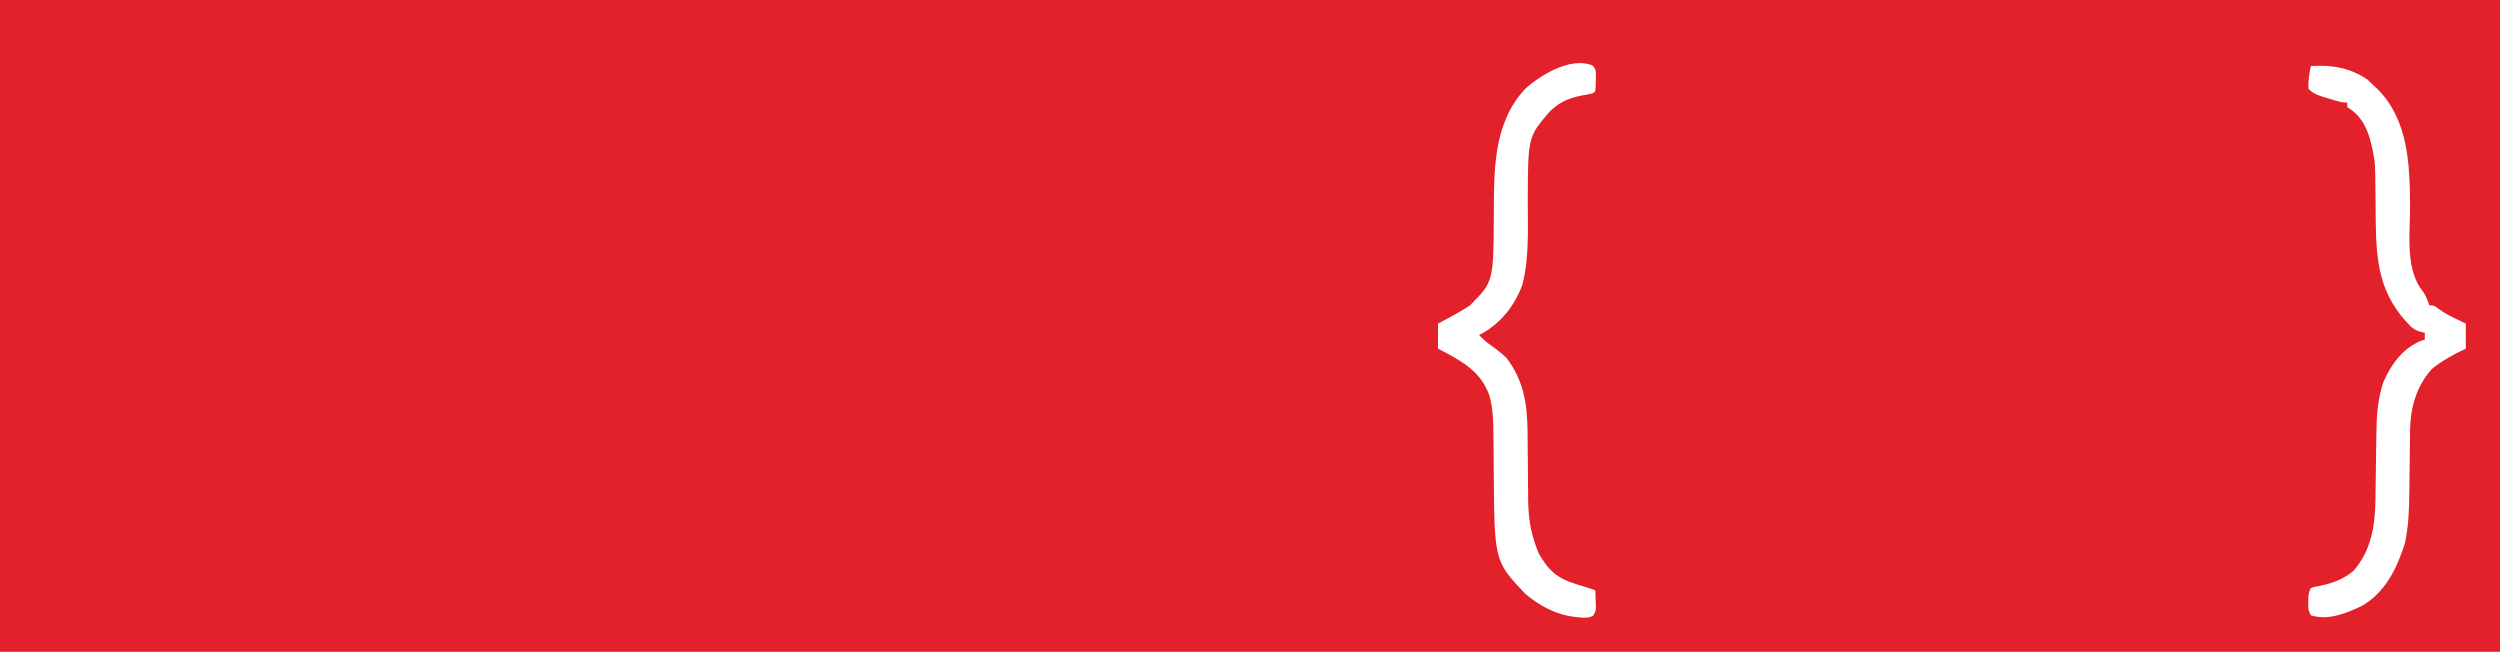
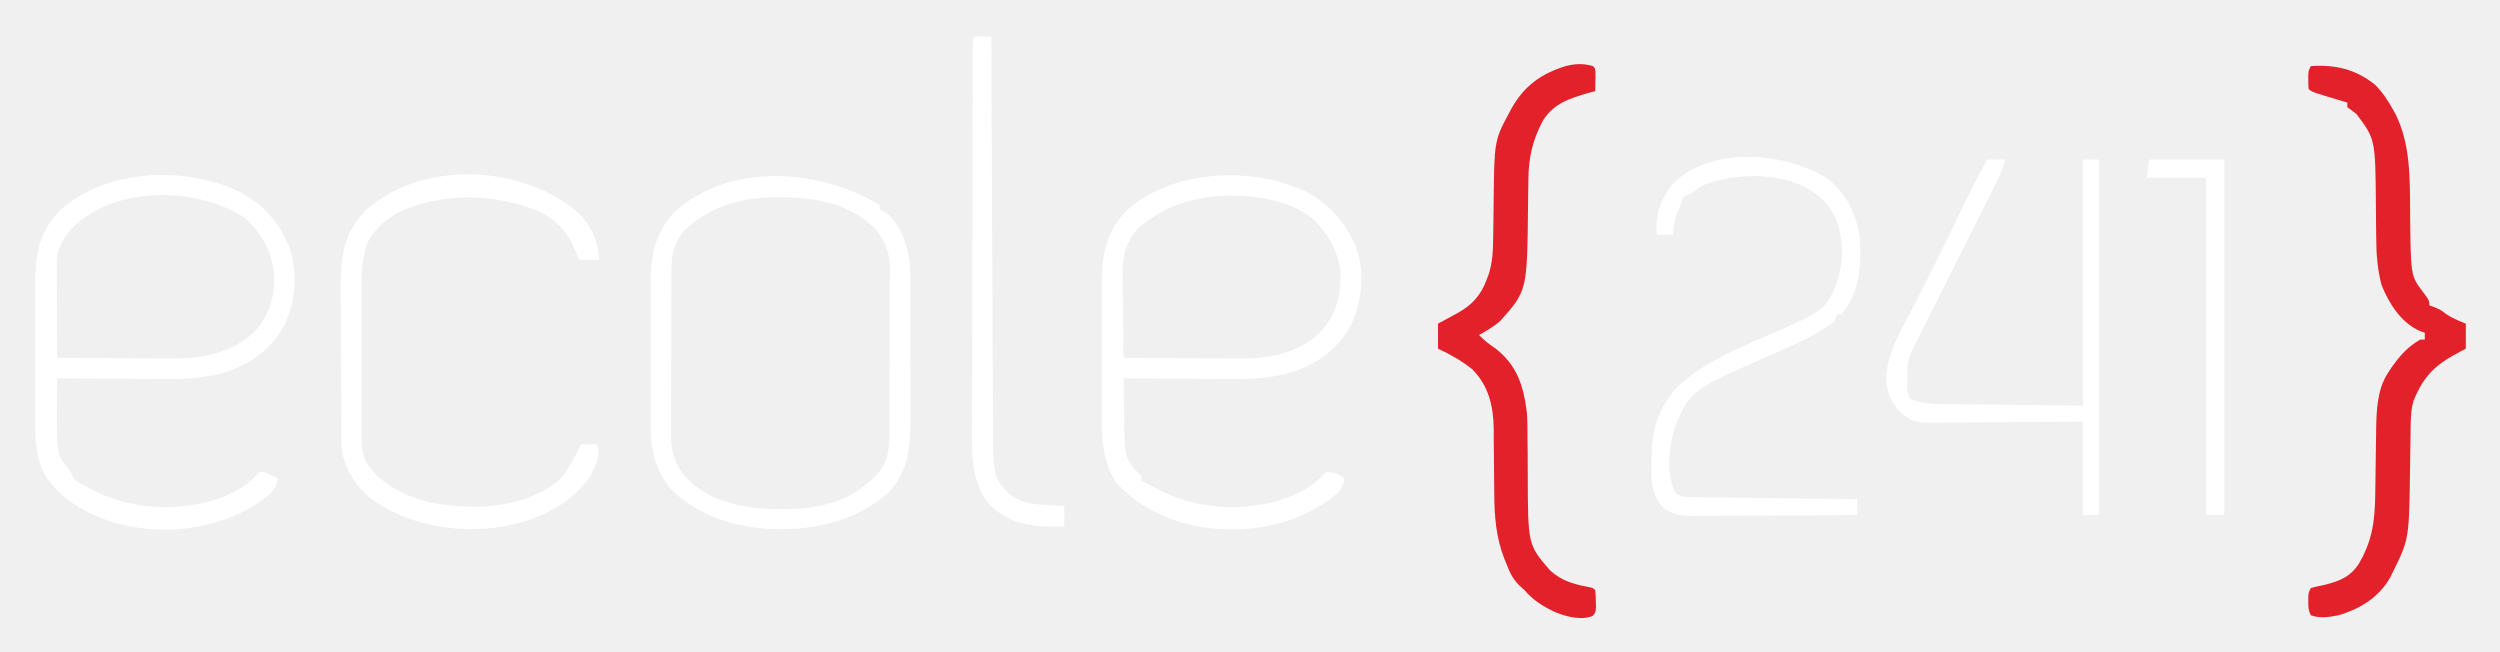
<svg xmlns="http://www.w3.org/2000/svg" viewBox="0 0 1097 286">
  <g fill="#FFFFFF">
-     <path d="M0 0 C362.01 0 724.02 0 1097 0 C1097 94.38 1097 188.76 1097 286 C734.99 286 372.98 286 0 286 C0 191.62 0 97.24 0 0 Z M427 17 C426.89 19.39 426.85 21.74 426.85 24.13 C426.85 24.89 426.85 25.64 426.84 26.42 C426.83 28.97 426.83 31.52 426.82 34.07 C426.82 35.89 426.81 37.72 426.8 39.54 C426.79 44.5 426.78 49.47 426.77 54.43 C426.76 57.54 426.76 60.64 426.75 63.75 C426.73 73.46 426.72 83.18 426.71 92.9 C426.7 104.1 426.67 115.31 426.63 126.52 C426.6 135.18 426.59 143.84 426.58 152.51 C426.58 157.68 426.57 162.85 426.55 168.02 C426.52 172.9 426.52 177.78 426.53 182.65 C426.53 184.43 426.52 186.21 426.51 187.99 C426.42 200.57 426.53 213.77 435.94 223.35 C443.55 229.46 451.27 231.16 460.88 231.06 C462.03 231.05 463.18 231.04 464.37 231.04 C464.8 231.03 464.8 231.03 467 231 C467 228.03 467 225.06 467 222 C466.51 221.99 466.51 221.99 464.04 221.92 C455.15 221.58 447.25 221.15 440.56 214.62 C436.25 207.38 435.85 199.42 435.84 191.21 C435.84 190.46 435.83 189.7 435.83 188.93 C435.81 186.42 435.8 183.91 435.79 181.41 C435.79 179.6 435.78 177.8 435.76 175.99 C435.74 171.11 435.72 166.22 435.7 161.34 C435.67 156.23 435.65 151.12 435.62 146.01 C435.57 136.33 435.53 126.66 435.48 116.99 C435.43 105.98 435.38 94.96 435.32 83.95 C435.21 61.3 435.1 38.65 435 16 C433.87 15.98 432.73 15.96 431.56 15.94 C430.92 15.93 430.29 15.91 429.63 15.9 C428 16 428 16 427 17 Z M733.89 81.18 C728.1 88.27 726.64 93.99 727 103 C729.31 103 731.62 103 734 103 C734.05 102.67 734.05 102.67 734.33 100.99 C735.22 96.03 736.1 92.21 739 88 C739 87.34 739 86.68 739 86 C739.58 85.71 740.17 85.42 740.77 85.12 C742.13 84.44 743.49 83.73 744.82 83 C757.46 76.22 773.75 75.94 787.39 80.04 C795.91 83.18 800.74 86.84 805 95 C809.44 105.35 808.88 115.67 805.19 126.15 C803.58 130 802.34 131.49 799 134 C798.72 134.22 798.72 134.22 797.29 135.36 C792.49 139.12 787.67 141.87 782.12 144.38 C781.31 144.76 780.49 145.14 779.65 145.53 C775.5 147.44 771.34 149.3 767.15 151.11 C750.18 158.45 734.68 166.59 726.97 184.38 C724.88 190.55 724.7 196.73 724.62 203.19 C724.61 204.03 724.6 204.87 724.58 205.74 C724.62 211.25 725.35 216.1 728 221 C732.89 225.77 737.03 226.15 743.59 226.11 C743.98 226.11 743.98 226.11 745.93 226.11 C748.48 226.11 751.03 226.11 753.57 226.1 C755.34 226.1 757.11 226.09 758.87 226.09 C763.53 226.09 768.18 226.08 772.83 226.07 C777.57 226.06 782.32 226.05 787.06 226.05 C796.38 226.04 805.69 226.02 815 226 C815 223.69 815 221.38 815 219 C814.06 218.99 813.11 218.98 812.14 218.98 C803.25 218.9 794.37 218.81 785.48 218.71 C780.91 218.66 776.34 218.62 771.77 218.58 C767.36 218.54 762.95 218.49 758.55 218.44 C756.86 218.42 755.18 218.41 753.5 218.4 C751.14 218.38 748.79 218.35 746.43 218.32 C745.73 218.32 745.04 218.31 744.32 218.31 C740.75 218.25 737.99 218.07 735 216 C731.12 208.25 732.63 196.29 734.71 188.23 C739.54 174.76 751.13 167.84 763.43 161.81 C767.62 159.86 771.85 158 776.08 156.16 C798.81 146.27 798.81 146.27 806 140 C806 139.34 806 138.68 806 138 C806.66 138 807.32 138 808 138 C815.26 129.64 816.76 118.45 816.35 107.78 C815.61 97.46 811.7 87.59 804.26 80.29 C786.48 65.72 750.6 63.89 733.89 81.18 Z M872 70 C866.1 80.94 860.51 91.99 855.19 103.22 C851.84 110.27 848.38 117.27 844.86 124.25 C844.41 125.14 843.96 126.03 843.49 126.96 C841.23 131.45 838.96 135.94 836.68 140.43 C835.83 142.1 834.99 143.77 834.15 145.45 C833.76 146.2 833.37 146.96 832.97 147.75 C828.66 156.32 826.11 164.79 829.12 174.25 C831.18 179.11 834.49 181.78 839.16 184.05 C842.55 185.19 845.64 185.27 849.18 185.23 C849.88 185.23 850.58 185.23 851.31 185.23 C853.62 185.23 855.93 185.21 858.24 185.2 C859.85 185.19 861.45 185.19 863.06 185.19 C867.28 185.18 871.5 185.16 875.72 185.14 C880.79 185.11 885.86 185.1 890.93 185.09 C898.62 185.07 906.31 185.03 914 185 C914 198.53 914 212.06 914 226 C916.31 226 918.62 226 921 226 C921 174.52 921 123.04 921 70 C918.69 70 916.38 70 914 70 C914 105.64 914 141.28 914 178 C908.38 177.94 908.38 177.94 879.94 177.62 C876.4 177.59 872.86 177.56 869.21 177.52 C864.87 177.47 864.87 177.47 862.83 177.44 C861.41 177.42 860 177.41 858.58 177.4 C856.43 177.38 854.28 177.35 852.13 177.32 C851.51 177.32 850.89 177.31 850.25 177.31 C845.81 177.23 842.13 176.55 838 175 C835.18 166.53 836.32 159.68 840.13 151.84 C840.35 151.38 840.35 151.38 841.5 149.1 C841.99 148.12 842.47 147.13 842.96 146.12 C844.33 143.35 845.71 140.58 847.09 137.82 C848.03 135.94 848.97 134.05 849.91 132.17 C855.55 120.84 861.24 109.53 866.93 98.23 C868.74 94.63 870.55 91.03 872.36 87.43 C873.04 86.08 873.72 84.72 874.41 83.36 C875.36 81.49 876.3 79.61 877.24 77.74 C877.52 77.18 877.8 76.63 878.09 76.05 C880 72.23 880 72.23 880 70 C877.36 70 874.72 70 872 70 Z M943 70 C942.67 72.64 942.34 75.28 942 78 C950.58 78 959.16 78 968 78 C968 126.84 968 175.68 968 226 C970.64 226 973.28 226 976 226 C976 174.52 976 123.04 976 70 C965.11 70 954.22 70 943 70 Z M157.72 94.78 C153.25 100.55 149.9 107.32 149.85 114.71 C149.85 115.43 149.84 116.15 149.83 116.9 C149.83 117.68 149.83 118.46 149.82 119.27 C149.82 120.1 149.81 120.93 149.8 121.79 C149.78 124.54 149.77 127.29 149.76 130.04 C149.76 130.98 149.75 131.92 149.75 132.89 C149.73 137.88 149.71 142.88 149.7 147.87 C149.69 153 149.66 158.14 149.62 163.27 C149.59 167.24 149.59 171.21 149.58 175.17 C149.58 177.06 149.57 178.96 149.55 180.85 C149.41 195.18 150.12 206.06 160.52 216.78 C173.22 228.14 192.21 232.75 209.01 232.22 C225.88 230.97 243.28 227.07 255.28 214.21 C259.4 208.92 262.65 202.78 263 196 C262 195 262 195 260.37 194.9 C259.73 194.91 259.09 194.93 258.44 194.94 C257.3 194.96 256.17 194.98 255 195 C254.61 195.74 254.23 196.47 253.83 197.23 C247.53 209.03 241.19 215.35 228.25 219.31 C210.8 224.41 191.97 223.32 175.44 215.62 C168.06 211.55 162.9 207.08 160 199 C158.94 194.74 158.85 190.7 158.84 186.34 C158.83 185.58 158.83 184.83 158.82 184.05 C158.81 181.56 158.8 179.07 158.8 176.58 C158.79 174.84 158.79 173.1 158.78 171.36 C158.77 167.71 158.76 164.07 158.76 160.42 C158.75 155.77 158.73 151.12 158.7 146.46 C158.68 142.87 158.68 139.27 158.68 135.68 C158.67 133.96 158.67 132.25 158.65 130.53 C158.49 107.38 158.49 107.38 166.67 98.88 C180.34 87.83 197.99 85.64 215 87 C227.14 88.47 239.22 92.14 248 101 C250.95 105.17 252.76 109.05 254 114 C256.97 114 259.94 114 263 114 C262.03 106.95 260.39 101.64 256 96 C255.77 95.7 255.77 95.7 254.61 94.2 C245.24 83.55 227.89 78.12 214.12 77.09 C213.42 77.06 212.72 77.03 212 77 C211.26 76.96 210.52 76.92 209.76 76.88 C191.28 76.36 170.75 80.87 157.72 94.78 Z M23.39 95.14 C19.15 100.79 15.9 106.57 15.85 113.75 C15.85 114.48 15.84 115.21 15.83 115.96 C15.83 116.75 15.83 117.54 15.82 118.36 C15.82 119.2 15.81 120.04 15.8 120.91 C15.78 123.69 15.77 126.47 15.76 129.25 C15.76 130.21 15.75 131.16 15.75 132.14 C15.73 137.19 15.71 142.24 15.7 147.3 C15.69 152.49 15.66 157.69 15.62 162.88 C15.59 166.9 15.59 170.91 15.58 174.92 C15.58 176.83 15.57 178.75 15.55 180.66 C15.42 194.79 15.96 206.04 26.26 216.64 C40.63 229.62 60.08 232.78 78.79 232.14 C94.9 231.14 108.65 224.9 120.81 214.45 C122 213 122 213 122 210 C119.75 208.25 119.75 208.25 117 207 C113.77 207.41 112.21 208.49 109.94 210.75 C97.89 221.42 80.79 223.08 65.37 222.22 C55.17 221.29 45.87 218.05 37 213 C36.27 212.66 35.55 212.31 34.8 211.96 C32.41 210.69 32.09 209.45 31 207 C30.34 206.2 29.68 205.39 29 204.56 C23.81 196.69 24.9 185.56 24.95 176.53 C24.96 175.52 24.96 174.5 24.96 173.45 C24.97 170.97 24.98 168.48 25 166 C25.37 166 25.37 166 27.25 166.03 C34.3 166.11 41.36 166.17 48.42 166.21 C52.05 166.23 55.68 166.26 59.3 166.3 C102.38 166.83 102.38 166.83 117.81 152.81 C126.35 143.51 129.56 132.56 129.31 120.18 C128.04 107.21 122.28 97.06 112.4 88.78 C88.37 70.93 44.16 72.22 23.39 95.14 Z M294.12 94.88 C289.41 100.68 285.9 107.11 285.85 114.71 C285.85 115.43 285.84 116.15 285.83 116.9 C285.83 117.68 285.83 118.46 285.82 119.27 C285.82 120.1 285.81 120.93 285.8 121.79 C285.78 124.54 285.77 127.29 285.76 130.04 C285.76 130.98 285.75 131.92 285.75 132.89 C285.73 137.88 285.71 142.88 285.7 147.87 C285.69 153 285.66 158.14 285.62 163.27 C285.59 167.24 285.59 171.21 285.58 175.17 C285.58 177.06 285.57 178.96 285.55 180.85 C285.41 195.18 286.12 206.05 296.51 216.78 C300.36 220.22 304.38 222.72 309 225 C309.75 225.38 310.49 225.76 311.26 226.14 C322.41 231.19 335.88 232.87 348 232 C348.56 231.96 349.13 231.93 349.71 231.89 C363.01 230.9 377.02 227.29 387 218 C387.46 217.6 387.93 217.2 388.41 216.79 C394.35 211.37 398.42 204.06 399.19 196.01 C399.27 193.83 399.28 191.64 399.27 189.45 C399.28 189.04 399.28 189.04 399.29 186.95 C399.3 184.24 399.3 181.53 399.3 178.82 C399.3 176.92 399.31 175.03 399.31 173.13 C399.32 169.16 399.32 165.19 399.32 161.22 C399.31 156.15 399.33 151.08 399.35 146.02 C399.36 142.1 399.37 138.18 399.36 134.27 C399.36 132.4 399.37 130.53 399.38 128.66 C399.39 126.04 399.38 123.43 399.37 120.81 C399.38 120.04 399.39 119.28 399.4 118.5 C399.32 111.06 397.27 104.24 393.06 98.06 C392.58 97.33 392.1 96.6 391.6 95.85 C389.88 93.86 388.41 93 386 92 C386 91.34 386 90.68 386 90 C379.94 86.33 373.96 83.42 367.25 81.19 C366.64 80.98 366.02 80.77 365.39 80.56 C343.15 73.43 310.57 76.99 294.12 94.88 Z M491.65 94.82 C487.25 100.63 483.9 107.32 483.85 114.71 C483.85 115.43 483.84 116.15 483.83 116.9 C483.83 117.68 483.83 118.46 483.82 119.27 C483.82 120.1 483.81 120.93 483.8 121.79 C483.78 124.54 483.77 127.29 483.76 130.04 C483.76 130.98 483.75 131.92 483.75 132.89 C483.73 137.88 483.71 142.88 483.7 147.87 C483.69 153 483.66 158.14 483.62 163.27 C483.59 167.24 483.59 171.21 483.58 175.17 C483.58 177.06 483.57 178.96 483.55 180.85 C483.41 195.18 484.12 206.05 494.51 216.78 C498.36 220.22 502.38 222.72 507 225 C507.76 225.38 508.51 225.76 509.29 226.14 C528.29 234.64 551.02 234.15 570.25 226.81 C577.27 223.69 585.07 218.98 590 213 C590 212.01 590 211.02 590 210 C587.75 208.25 587.75 208.25 585 207 C581.77 207.41 580.21 208.49 577.94 210.75 C565.68 221.58 547.96 223.11 532.31 222.22 C522.45 221.29 513.58 217.81 505 213 C504.27 212.66 503.54 212.31 502.79 211.96 C500.41 210.69 500.09 209.45 499 207 C498 205.47 496.96 203.96 495.9 202.46 C493.62 198.77 493.79 194.89 493.68 190.71 C493.66 190 493.64 189.29 493.62 188.57 C493.56 186.32 493.5 184.06 493.44 181.81 C493.39 180.28 493.35 178.76 493.31 177.23 C493.2 173.49 493.1 169.74 493 166 C493.37 166 493.37 166 495.25 166.03 C502.3 166.11 509.36 166.17 516.42 166.21 C520.05 166.23 523.68 166.26 527.3 166.3 C570.38 166.83 570.38 166.83 585.81 152.81 C594.65 143.19 597.55 132.09 597.31 119.34 C596.15 106.91 589.97 96.77 580.54 88.85 C556.5 71.32 512.67 72.02 491.65 94.82 Z " transform="translate(0,0)" />
-     <path d="M0 0 C7.02 7.06 11.01 15.46 11.34 25.42 C11 35.71 7.67 43.58 0.19 50.67 C-8.22 57.56 -18.6 60.12 -29.31 60.09 C-29.61 60.09 -29.61 60.09 -31.12 60.09 C-33.07 60.09 -35.01 60.09 -36.96 60.08 C-38.32 60.08 -39.68 60.07 -41.04 60.07 C-44.6 60.07 -48.16 60.06 -51.72 60.05 C-55.36 60.04 -59 60.03 -62.64 60.03 C-69.77 60.02 -76.9 60 -84.03 59.98 C-84.16 53.61 -84.25 47.25 -84.31 40.88 C-84.33 38.71 -84.36 36.55 -84.41 34.39 C-84.47 31.27 -84.5 28.14 -84.52 25.02 C-84.55 24.06 -84.57 23.11 -84.6 22.13 C-84.6 14.73 -82.73 8.18 -77.74 2.52 C-58.18 -14.53 -20.17 -17.14 0 0 Z " transform="translate(577.0312,97.01953)" />
-     <path d="M0 0 C7.82 8.04 11.64 15.35 12.11 26.66 C11.8 36.18 8.7 43.84 2.07 50.71 C-9.31 60.24 -22.43 61.03 -36.65 60.91 C-38 60.91 -39.36 60.91 -40.71 60.91 C-44.24 60.9 -47.76 60.88 -51.29 60.86 C-54.91 60.84 -58.52 60.83 -62.13 60.82 C-69.2 60.8 -76.26 60.76 -83.33 60.72 C-83.43 54.31 -83.5 47.91 -83.55 41.5 C-83.57 39.33 -83.6 37.15 -83.63 34.98 C-83.68 31.84 -83.7 28.7 -83.72 25.56 C-83.74 24.6 -83.76 23.63 -83.78 22.64 C-83.78 15.19 -82.13 9.42 -76.89 3.97 C-76.05 3.23 -75.2 2.48 -74.33 1.72 C-73.63 1.06 -72.93 0.4 -72.2 -0.28 C-65.69 -5.32 -57.37 -8.05 -49.33 -9.28 C-48.61 -9.4 -47.89 -9.53 -47.14 -9.65 C-32.04 -11.72 -12.04 -10.44 0 0 Z " transform="translate(108.3281,96.28125)" />
-     <path d="M0 0 C5.26 4.34 9.31 9.02 10.28 16.01 C10.39 18.23 10.41 20.44 10.39 22.67 C10.39 23.51 10.4 24.35 10.4 25.21 C10.42 27.96 10.41 30.72 10.4 33.47 C10.4 35.39 10.4 37.32 10.41 39.24 C10.41 43.26 10.41 47.29 10.39 51.31 C10.37 56.46 10.38 61.61 10.4 66.76 C10.41 70.73 10.41 74.7 10.4 78.67 C10.4 80.57 10.4 82.46 10.41 84.36 C10.42 87.02 10.4 89.67 10.39 92.33 C10.39 93.11 10.4 93.88 10.41 94.69 C10.31 102.63 7.46 108.28 2.05 114.08 C-10.4 125.71 -27.25 126.87 -43.48 126.39 C-56.67 125.67 -69.91 121.63 -79.43 112.14 C-83.92 106.02 -85.6 100.68 -85.52 93.14 C-85.52 92.72 -85.52 92.72 -85.54 90.58 C-85.56 87.8 -85.54 85.03 -85.53 82.25 C-85.53 80.31 -85.54 78.37 -85.54 76.42 C-85.55 72.36 -85.54 68.3 -85.52 64.24 C-85.5 59.05 -85.51 53.86 -85.54 48.66 C-85.55 44.66 -85.55 40.65 -85.54 36.64 C-85.53 34.73 -85.54 32.81 -85.55 30.9 C-85.56 28.22 -85.54 25.54 -85.52 22.86 C-85.53 22.08 -85.53 21.3 -85.54 20.49 C-85.44 13.53 -82.94 7.39 -78 2.38 C-59.08 -15.25 -20.29 -15.65 0 0 Z " transform="translate(380,97)" />
+     <path d="M0 0 C1.79 0.03 3.58 0.07 5.37 0.1 C5.37 1.03 5.38 1.96 5.38 2.92 C5.46 25.65 5.55 48.38 5.66 71.11 C5.71 82.1 5.76 93.09 5.79 104.08 C5.83 113.66 5.87 123.25 5.91 132.83 C5.94 137.9 5.96 142.97 5.97 148.04 C5.99 152.82 6.01 157.6 6.04 162.38 C6.05 164.13 6.05 165.88 6.06 167.63 C6.09 192.71 6.09 192.71 12.37 200.1 C17.41 204.8 23.66 205.42 30.25 205.72 C30.59 205.74 30.59 205.74 32.33 205.84 C34.01 205.93 35.69 206.02 37.37 206.1 C37.37 209.07 37.37 212.04 37.37 215.1 C25.02 215.44 15.45 214.9 5.68 206.67 C-2.71 198.2 -3.14 185.82 -3.14 174.62 C-3.13 172.91 -3.11 171.19 -3.1 169.47 C-3.1 167.63 -3.1 165.79 -3.11 163.94 C-3.11 158.98 -3.09 154.02 -3.07 149.05 C-3.05 143.85 -3.05 138.65 -3.04 133.44 C-3.04 124.72 -3.02 116 -2.99 107.28 C-2.95 96.07 -2.93 84.86 -2.92 73.65 C-2.91 64.01 -2.89 54.38 -2.87 44.74 C-2.87 41.64 -2.86 38.54 -2.86 35.44 C-2.85 30.58 -2.83 25.73 -2.82 20.87 C-2.81 19.08 -2.8 17.3 -2.8 15.51 C-2.8 13.08 -2.79 10.66 -2.78 8.23 C-2.78 7.51 -2.78 6.8 -2.78 6.06 C-2.74 0.16 -2.74 0.16 0 0 Z " transform="translate(429.6289,15.90234)" />
+     <path d="M0 0 C8.15 6.12 12.65 15.58 14.15 25.61 C15 37.45 14.25 50.16 6.15 59.61 C5.49 59.61 4.83 59.61 4.15 59.61 C3.98 60.11 3.98 60.11 3.15 62.61 C1.4 63.96 -0.28 65.1 -2.16 66.24 C-2.73 66.58 -3.3 66.93 -3.88 67.28 C-10.59 71.24 -17.72 74.26 -24.84 77.39 C-59.73 92.76 -59.73 92.76 -66.73 108.3 C-69.3 116.23 -70.88 129.67 -67 137.29 C-65.85 138.61 -65.85 138.61 -62.85 139.61 C-60.4 139.73 -57.98 139.8 -55.53 139.82 C-54.79 139.83 -54.05 139.84 -53.29 139.85 C-50.84 139.88 -48.38 139.9 -45.93 139.93 C-44.23 139.95 -42.53 139.97 -40.83 139.99 C-36.36 140.05 -31.89 140.1 -27.41 140.15 C-22.85 140.2 -18.29 140.25 -13.72 140.31 C-4.76 140.41 4.19 140.52 13.15 140.61 C13.15 142.92 13.15 145.23 13.15 147.61 C2.95 147.68 -7.24 147.74 -17.44 147.77 C-22.18 147.78 -26.91 147.81 -31.65 147.84 C-36.22 147.87 -40.79 147.89 -45.36 147.9 C-47.1 147.9 -48.84 147.91 -50.59 147.93 C-53.03 147.95 -55.47 147.96 -57.92 147.95 C-58.64 147.96 -59.35 147.98 -60.09 147.99 C-64.82 147.96 -67.79 147.07 -71.85 144.61 C-78.43 137.86 -77.18 128.3 -77.06 119.62 C-76.74 108.82 -73.25 99.54 -65.92 91.49 C-55.96 82.12 -43.65 76.32 -31.23 70.99 C-1.31 58.06 -1.31 58.06 3.34 47.71 C6.97 38.34 7.53 28.18 4.15 18.61 C0.06 9.62 -4.99 5.48 -13.98 1.86 C-25.87 -2.53 -42.09 -1.9 -53.85 2.61 C-56.06 3.8 -57.86 5.08 -59.85 6.61 C-60.84 6.94 -61.83 7.27 -62.85 7.61 C-63.91 9.86 -63.91 9.86 -64.85 12.61 C-65.2 13.4 -65.55 14.18 -65.91 14.99 C-67.07 18.22 -67.45 21.21 -67.85 24.61 C-70.16 24.61 -72.47 24.61 -74.85 24.61 C-75.58 16.11 -73.43 9.77 -68.35 2.93 C-52.26 -14.59 -18.17 -11.85 0 0 Z " transform="translate(801.8516,78.38672)" />
+     <path d="M0 0 C2.64 0 5.28 0 8 0 C6.51 4.93 4.44 9.38 2.12 13.98 C1.73 14.75 1.34 15.53 0.94 16.33 C-0.34 18.88 -1.63 21.43 -2.91 23.98 C-3.8 25.76 -4.69 27.54 -5.58 29.31 C-7.93 33.99 -10.27 38.65 -12.62 43.32 C-16.38 50.8 -20.14 58.29 -23.9 65.77 C-25.21 68.39 -26.52 71 -27.84 73.62 C-28.64 75.21 -29.44 76.81 -30.25 78.41 C-30.61 79.14 -30.98 79.87 -31.36 80.62 C-31.69 81.29 -32.03 81.95 -32.37 82.64 C-32.67 83.22 -32.96 83.8 -33.26 84.4 C-35.03 88.21 -35.13 91.34 -35.12 95.5 C-35.13 96.64 -35.13 97.79 -35.13 98.97 C-35 102 -35 102 -34 105 C-29.28 106.77 -24.91 107.3 -19.87 107.32 C-19.19 107.33 -18.5 107.34 -17.8 107.35 C-15.61 107.38 -13.41 107.4 -11.22 107.41 C-9.86 107.43 -8.5 107.45 -7.13 107.47 C-2.11 107.53 2.91 107.58 7.94 107.62 C13.56 107.69 13.56 107.69 42 108 C42 72.36 42 36.72 42 0 C44.31 0 46.62 0 49 0 C49 51.48 49 102.96 49 156 C46.69 156 44.38 156 42 156 C42 142.47 42 128.94 42 115 C36.9 115.05 31.79 115.09 26.53 115.14 C23.29 115.16 20.04 115.18 16.8 115.2 C11.65 115.22 6.51 115.25 1.37 115.3 C-2.78 115.35 -6.93 115.37 -11.08 115.38 C-12.66 115.39 -14.24 115.4 -15.82 115.42 C-32.06 115.64 -32.06 115.64 -38 111 C-42.39 106.61 -44.05 101.94 -44.38 95.81 C-43.89 84.02 -36.57 72.81 -31.35 62.53 C-28.97 57.84 -26.6 53.14 -24.23 48.43 C-23.77 47.52 -23.31 46.6 -22.84 45.66 C-19.36 38.75 -15.98 31.81 -12.69 24.81 C-8.72 16.39 -4.49 8.15 0 0 Z " transform="translate(872,70)" />
+     <path d="M0 0 C10.89 0 21.78 0 33 0 C33 51.48 33 102.96 33 156 C30.36 156 27.72 156 25 156 C25 107.16 25 58.32 25 8 C16.42 8 7.84 8 -1 8 C-0.67 5.36 -0.34 2.72 0 0 Z " transform="translate(943,70)" />
+     <path d="M0 0 C6.43 5.86 9.32 12.8 10.05 21.38 C7.08 21.38 4.11 21.38 1.05 21.38 C0.93 21.05 0.93 21.05 0.31 19.37 C-3.15 10.25 -7.24 4.96 -15.95 0.38 C-34.69 -7.42 -55.56 -8.29 -74.65 -0.97 C-82.06 2.2 -88.38 6.95 -91.89 14.36 C-94.73 22.85 -94.39 31.44 -94.35 40.29 C-94.35 42.02 -94.36 43.75 -94.36 45.49 C-94.36 49.11 -94.36 52.72 -94.34 56.34 C-94.33 60.95 -94.34 65.57 -94.35 70.18 C-94.37 73.75 -94.36 77.33 -94.35 80.9 C-94.35 82.6 -94.35 84.3 -94.36 86 C-94.44 108.84 -94.44 108.84 -86.8 116.79 C-73.58 128.19 -56.26 130.21 -39.44 129.57 C-27.98 128.72 -14.12 124.78 -5.95 116.38 C-2.95 111.89 -0.32 107.23 2.05 102.38 C4.36 102.38 6.67 102.38 9.05 102.38 C10.74 107.48 8.36 111.73 6.05 116.38 C-2.97 129.21 -16.87 135.51 -31.95 138.38 C-51.85 141.65 -73.33 138.17 -89.95 126.38 C-96.7 121.03 -101.13 113.83 -102.95 105.38 C-103.04 104.15 -103.09 102.91 -103.1 101.67 C-103.11 100.95 -103.11 100.23 -103.12 99.49 C-103.12 98.7 -103.13 97.92 -103.13 97.12 C-103.13 96.7 -103.13 96.7 -103.15 94.6 C-103.17 91.85 -103.18 89.1 -103.19 86.35 C-103.2 85.41 -103.2 84.46 -103.2 83.49 C-103.22 78.5 -103.24 73.51 -103.25 68.51 C-103.26 63.38 -103.29 58.24 -103.33 53.11 C-103.36 49.14 -103.37 45.18 -103.37 41.21 C-103.38 39.32 -103.39 37.43 -103.41 35.54 C-103.54 21.2 -102.84 10.33 -92.44 -0.39 C-67.89 -22.36 -24.66 -20.42 0 0 Z " transform="translate(252.9531,92.61719)" />
+     <path d="M0 0 C0.91 0.35 1.83 0.7 2.77 1.06 C14.15 6.1 22.56 15.11 27.03 26.66 C30.62 38.19 29.86 49.68 24.78 60.63 C18.58 71.91 9.29 78.23 -2.88 81.86 C-11.31 83.96 -19.18 84.4 -27.83 84.29 C-29.2 84.29 -30.57 84.28 -31.95 84.28 C-35.51 84.27 -39.07 84.24 -42.63 84.21 C-46.29 84.17 -49.94 84.16 -53.6 84.15 C-60.73 84.11 -67.87 84.06 -75 84 C-75.02 87.69 -75.04 91.37 -75.05 95.06 C-75.05 96.1 -75.06 97.13 -75.07 98.2 C-75.11 117.36 -75.11 117.36 -69 125 C-68.84 125.37 -68.84 125.37 -68 127.25 C-66.69 129.54 -65.37 129.88 -63 131 C-62.33 131.38 -61.67 131.76 -60.98 132.15 C-44.67 141.11 -25.39 142.64 -7.52 137.84 C-0.34 135.69 6.78 132.66 11.94 127.06 C12.62 126.38 13.3 125.7 14 125 C16.06 125.06 16.06 125.06 18 126 C18.74 126.35 19.48 126.7 20.25 127.06 C20.83 127.37 21.41 127.68 22 128 C21.24 132.51 19.05 134.28 15.63 137.13 C-1.02 148.96 -21.96 152.56 -41.94 149.18 C-56.78 146.27 -71.17 139.76 -80 127 C-85.32 117.29 -84.58 106.77 -84.53 96.03 C-84.53 94.09 -84.54 92.16 -84.54 90.23 C-84.55 86.19 -84.54 82.16 -84.52 78.12 C-84.5 72.97 -84.51 67.82 -84.54 62.67 C-84.55 58.69 -84.55 54.7 -84.54 50.71 C-84.53 48.81 -84.54 46.92 -84.55 45.02 C-84.6 31.15 -83.8 20.84 -73.73 10.39 C-54.87 -6.9 -23.04 -8.97 0 0 Z M-67.75 17.44 C-72.11 22.4 -75.13 26.76 -75.11 33.56 C-75.11 34.48 -75.11 35.4 -75.11 36.35 C-75.11 37.34 -75.1 38.33 -75.1 39.36 C-75.1 40.37 -75.09 41.39 -75.09 42.44 C-75.09 45.69 -75.08 48.94 -75.06 52.19 C-75.06 54.39 -75.05 56.59 -75.05 58.79 C-75.04 64.2 -75.02 69.6 -75 75 C-67.27 75.07 -59.54 75.12 -51.81 75.16 C-48.22 75.17 -44.63 75.19 -41.04 75.23 C-37.57 75.26 -34.09 75.28 -30.62 75.28 C-29.3 75.29 -27.99 75.3 -26.67 75.32 C-12.73 75.48 0.12 73.79 11.03 64.22 C17.35 57.69 20.16 49.96 20.44 40.94 C19.96 29.4 15.91 21.6 7.56 13.69 C-13.47 -0.16 -48.71 -0.57 -67.75 17.44 Z " transform="translate(100,82)" />
+     <path d="M0 0 C0 0.66 0 1.32 0 2 C0.3 2.12 0.3 2.12 1.81 2.75 C4.38 4.22 5.44 5.6 7.06 8.06 C7.55 8.78 8.03 9.49 8.54 10.22 C12.06 16.9 13.45 23.24 13.4 30.74 C13.41 31.56 13.42 32.39 13.42 33.23 C13.44 35.92 13.44 38.61 13.43 41.3 C13.44 43.19 13.44 45.08 13.45 46.97 C13.46 50.92 13.46 54.87 13.45 58.82 C13.43 63.85 13.45 68.89 13.48 73.92 C13.5 77.82 13.5 81.72 13.5 85.62 C13.5 87.47 13.5 89.33 13.51 91.19 C13.59 103.94 13.31 116.14 4 126 C-7.29 136.23 -22.93 141.43 -38 142 C-38.89 142.05 -39.77 142.1 -40.68 142.16 C-58.47 142.74 -76.81 138.19 -90.19 126 C-100.89 114.95 -100.6 102.75 -100.53 88.25 C-100.53 86.34 -100.54 84.42 -100.54 82.51 C-100.55 78.53 -100.54 74.54 -100.52 70.55 C-100.5 65.46 -100.51 60.37 -100.54 55.28 C-100.55 51.34 -100.55 47.4 -100.54 43.46 C-100.53 41.58 -100.54 39.71 -100.55 37.83 C-100.6 24.28 -99.68 13.38 -90 3 C-65.95 -18.93 -26.16 -16.05 0 0 Z M-86.31 11.74 C-90.64 17.52 -91.44 22.74 -91.4 29.75 C-91.41 30.59 -91.42 31.44 -91.42 32.31 C-91.44 35.09 -91.44 37.87 -91.43 40.65 C-91.44 42.6 -91.44 44.54 -91.45 46.48 C-91.46 50.55 -91.46 54.62 -91.45 58.69 C-91.43 63.89 -91.45 69.08 -91.48 74.28 C-91.5 78.3 -91.5 82.31 -91.5 86.32 C-91.5 88.24 -91.5 90.15 -91.51 92.07 C-91.53 94.76 -91.52 97.44 -91.5 100.12 C-91.51 100.91 -91.52 101.69 -91.53 102.5 C-91.44 109.47 -88.94 115.6 -84 120.62 C-71.27 132.49 -54.17 133.76 -37.68 133.34 C-23.33 132.67 -10.97 128.69 -0.94 117.94 C3.91 112.34 4.3 106.55 4.29 99.46 C4.3 98.62 4.3 97.79 4.31 96.92 C4.33 94.17 4.33 91.42 4.34 88.66 C4.34 86.74 4.35 84.82 4.36 82.9 C4.37 78.87 4.37 74.84 4.37 70.82 C4.37 65.67 4.4 60.52 4.43 55.38 C4.45 51.41 4.46 47.44 4.46 43.47 C4.46 41.57 4.47 39.67 4.48 37.77 C4.5 35.12 4.5 32.46 4.49 29.8 C4.5 29.02 4.51 28.25 4.52 27.45 C4.44 20.5 1.93 14.38 -3 9.38 C-15.75 -2.51 -32.87 -3.75 -49.38 -3.35 C-63.29 -2.7 -76.34 1.79 -86.31 11.74 Z " transform="translate(386,90)" />
+     <path d="M0 0 C0.91 0.35 1.83 0.7 2.77 1.06 C14.21 6.12 22.16 15.03 27.03 26.4 C31 37.72 29.78 49.86 24.78 60.62 C18.59 71.91 9.29 78.23 -2.88 81.86 C-11.31 83.96 -19.18 84.4 -27.83 84.29 C-29.2 84.29 -30.57 84.28 -31.95 84.28 C-35.51 84.27 -39.07 84.24 -42.63 84.21 C-46.29 84.17 -49.94 84.16 -53.6 84.15 C-60.73 84.11 -67.87 84.06 -75 84 C-74.96 88.41 -74.89 92.82 -74.79 97.23 C-74.76 98.73 -74.74 100.23 -74.73 101.72 C-74.56 118.15 -74.56 118.15 -70 124 C-69.46 124.52 -68.92 125.04 -68.37 125.57 C-67 127 -67 127 -67 129 C-66.43 129.28 -65.86 129.56 -65.27 129.85 C-63.81 130.59 -62.37 131.35 -60.95 132.15 C-44.71 140.95 -26.23 142.54 -8.36 138.11 C-1.23 135.91 6.54 132.74 11.74 127.27 C12.48 126.52 13.23 125.77 14 125 C17.27 125.08 19.45 125.98 22 128 C21.24 132.51 19.05 134.28 15.63 137.13 C-0.95 148.91 -21.35 152.33 -41.22 149.18 C-55.79 146.54 -67.95 140.7 -78.18 129.83 C-85.01 119.22 -84.59 108.47 -84.53 96.28 C-84.53 94.37 -84.54 92.46 -84.54 90.56 C-84.55 86.57 -84.54 82.59 -84.52 78.6 C-84.5 73.52 -84.51 68.44 -84.54 63.36 C-84.55 59.43 -84.55 55.49 -84.54 51.56 C-84.53 49.68 -84.54 47.81 -84.55 45.94 C-84.6 31.71 -83.8 20.86 -73.48 10.22 C-54.74 -6.55 -22.79 -8.87 0 0 Z M-68.81 18.38 C-74.48 25.18 -75.58 31.12 -75.39 39.84 C-75.38 40.85 -75.38 41.86 -75.37 42.9 C-75.35 46.1 -75.3 49.3 -75.25 52.5 C-75.23 54.68 -75.21 56.86 -75.2 59.04 C-75.15 64.36 -75.08 69.68 -75 75 C-67.27 75.07 -59.54 75.12 -51.81 75.16 C-48.22 75.17 -44.63 75.19 -41.04 75.23 C-37.57 75.26 -34.09 75.28 -30.62 75.28 C-29.3 75.29 -27.99 75.3 -26.67 75.32 C-12.85 75.48 0.47 73.94 11.07 64.08 C18.15 56.45 20.4 48.28 20.28 37.97 C19.34 27.88 14.18 19.37 6.62 12.81 C-1.47 7.11 -13.2 4.27 -23 4 C-23.68 3.96 -24.35 3.92 -25.05 3.88 C-41.08 3.36 -56.74 7.47 -68.81 18.38 Z " transform="translate(568,82)" />
  </g>
  <g fill="#E3212B">
-     <path d="M0 0 C362.01 0 724.02 0 1097 0 C1097 94.38 1097 188.76 1097 286 C734.99 286 372.98 286 0 286 C0 191.62 0 97.24 0 0 Z M669.25 39 C654.95 54.28 655.57 75.44 655.49 94.99 C655.32 123.68 655.32 123.68 644.88 134.12 C640.41 137.04 635.72 139.52 631 142 C631 145.63 631 149.26 631 153 C631.71 153.36 632.43 153.73 633.16 154.1 C642.32 158.91 650.1 163.55 653.59 173.72 C655.14 179.43 655.3 184.9 655.31 190.79 C655.33 192.89 655.36 194.98 655.38 197.08 C655.41 200.35 655.44 203.61 655.46 206.88 C655.73 246.19 655.73 246.19 669.23 260.51 C675.67 265.94 683.19 269.96 691.62 270.75 C692.1 270.8 692.1 270.8 694.48 271.05 C697 271 697 271 698.82 270.34 C700.63 268.28 700.29 266.55 700.19 263.88 C700.17 263.42 700.17 263.42 700.11 261.12 C700.09 260.77 700.09 260.77 700 259 C699.6 258.87 699.6 258.87 697.56 258.19 C697.02 258 696.47 257.82 695.91 257.62 C694.55 257.18 693.18 256.77 691.81 256.38 C683.47 253.89 679.4 250.35 675.18 242.77 C671.77 234.74 670.56 227.42 670.56 218.73 C670.55 217.68 670.53 216.64 670.52 215.56 C670.48 212.25 670.46 208.94 670.44 205.62 C670.41 202.32 670.39 199.02 670.35 195.71 C670.32 193.67 670.31 191.62 670.3 189.57 C670.17 177.24 668.59 166.9 661 157 C658.77 154.91 656.53 153.13 654.02 151.4 C652.11 150.08 650.58 148.69 649 147 C649.5 146.74 649.99 146.49 650.5 146.22 C658.83 141.53 664.69 133.94 668 125 C671.11 113.05 670.36 100.36 670.38 88.12 C670.47 60 670.47 60 680.16 48.8 C685.16 43.91 690.13 42.5 696.96 41.39 C699 41 699 41 700 40 C700.2 37.79 700.2 37.79 700.25 35.06 C700.28 34.17 700.3 33.27 700.33 32.35 C700 30 700 30 698.67 28.68 C689.25 24.83 675.89 32.94 669.25 39 Z M1014 29 C1013.29 32.41 1012.72 35.5 1013 39 C1015.52 41.52 1018.17 42.15 1021.5 43.12 C1022.09 43.31 1022.69 43.49 1023.3 43.68 C1027.71 45 1027.71 45 1030 45 C1030 45.66 1030 46.32 1030 47 C1030.72 47.5 1031.44 47.99 1032.19 48.5 C1038.99 53.72 1040.76 62.99 1042 71 C1042.26 74.4 1042.3 77.77 1042.31 81.18 C1042.33 83.1 1042.36 85.02 1042.38 86.93 C1042.41 89.9 1042.44 92.87 1042.46 95.85 C1042.6 114.89 1043.93 129.39 1058.07 143.5 C1060.09 145.07 1061.51 145.6 1064 146 C1064 146.99 1064 147.98 1064 149 C1063.28 149.25 1062.56 149.5 1061.81 149.75 C1054.18 153.14 1049.25 159.89 1045.92 167.44 C1043.24 175.21 1042.84 182.57 1042.75 190.73 C1042.72 192.86 1042.69 194.98 1042.65 197.1 C1042.61 200.42 1042.56 203.75 1042.52 207.07 C1042.48 210.29 1042.43 213.51 1042.38 216.73 C1042.37 217.71 1042.36 218.69 1042.35 219.7 C1042.15 231.01 1040.4 241.69 1032.71 250.48 C1027.7 254.72 1022.16 256.36 1015.86 257.47 C1015.24 257.65 1014.63 257.82 1014 258 C1012.88 260.25 1012.87 261.51 1012.88 264 C1012.87 264.7 1012.87 265.4 1012.87 266.12 C1013 268 1013 268 1014 270 C1021.59 272.41 1029.49 269.13 1036.41 265.86 C1046.75 259.87 1051.82 249.32 1055.31 238.25 C1056.9 230.76 1057.15 223.27 1057.21 215.63 C1057.24 213.65 1057.27 211.68 1057.3 209.7 C1057.34 206.63 1057.38 203.56 1057.4 200.49 C1057.43 197.49 1057.48 194.5 1057.52 191.5 C1057.53 190.6 1057.53 189.69 1057.53 188.76 C1057.72 178.77 1060.28 169.59 1067 162 C1071.56 158.26 1076.66 155.46 1082 153 C1082 149.37 1082 145.74 1082 142 C1080.43 141.24 1078.87 140.47 1077.25 139.69 C1074.57 138.38 1072.18 137.13 1069.8 135.33 C1068 134 1068 134 1066 134 C1065.75 133.3 1065.51 132.6 1065.25 131.88 C1064 129 1064 129 1062 126.31 C1055.44 116.52 1057.62 101.35 1057.54 90.1 C1057.4 72.23 1056.79 53.01 1043.56 39.38 C1042.72 38.59 1041.87 37.81 1041 37 C1040.3 36.32 1039.6 35.64 1038.88 34.94 C1031.09 29.69 1023.24 28.36 1014 29 Z " transform="translate(0,0)" />
+     <path d="M0 0 C1 1 1 1 1.1 3.29 C1.09 4.2 1.07 5.12 1.06 6.06 C1.05 6.98 1.04 7.9 1.04 8.85 C1.02 9.56 1.01 10.27 1 11 C0.05 11.25 -0.9 11.49 -1.88 11.75 C-10.27 14.22 -17.17 16.27 -22 24 C-26.54 32.5 -28.29 40.33 -28.34 49.89 C-28.36 50.82 -28.37 51.76 -28.39 52.73 C-28.43 55.72 -28.47 58.7 -28.5 61.69 C-28.89 98.55 -28.89 98.55 -40.57 111.72 C-43.41 114.26 -46.69 116.14 -50 118 C-47.78 120.37 -45.42 122.1 -42.75 123.94 C-33.22 131.34 -30.47 140.45 -29 152 C-28.75 155.81 -28.72 159.61 -28.73 163.43 C-28.71 165.57 -28.69 167.7 -28.66 169.84 C-28.64 173.14 -28.62 176.44 -28.62 179.74 C-28.53 210.03 -28.53 210.03 -18.91 221.2 C-13.98 225.85 -8.33 227.4 -1.79 228.61 C0 229 0 229 1 230 C1.2 232.21 1.2 232.21 1.25 234.94 C1.28 235.83 1.3 236.73 1.33 237.65 C1 240 1 240 -0.21 241.32 C-5.33 243.27 -11.3 241.65 -16.21 239.77 C-21.64 237.27 -26.13 234.57 -30 230 C-30.8 229.27 -31.6 228.54 -32.43 227.79 C-35.37 224.86 -36.74 221.72 -38.19 217.88 C-38.31 217.57 -38.31 217.57 -38.94 216.05 C-42.5 206.92 -43.29 197.5 -43.31 187.78 C-43.33 185.67 -43.36 183.57 -43.38 181.46 C-43.41 178.19 -43.44 174.93 -43.46 171.66 C-43.48 168.47 -43.52 165.28 -43.56 162.09 C-43.56 161.13 -43.56 160.16 -43.56 159.17 C-43.7 149.19 -45.79 140.25 -53 133 C-57.63 129.34 -62.65 126.47 -68 124 C-68 120.37 -68 116.74 -68 113 C-67.05 112.49 -66.09 111.98 -65.11 111.46 C-63.85 110.77 -62.58 110.07 -61.31 109.38 C-60.69 109.04 -60.06 108.71 -59.42 108.37 C-53.18 104.91 -49.27 100.68 -46.75 93.94 C-46.44 93.12 -46.12 92.31 -45.8 91.46 C-43.99 85.88 -43.84 80.63 -43.79 74.82 C-43.76 72.98 -43.73 71.15 -43.7 69.31 C-43.66 66.45 -43.63 63.59 -43.6 60.73 C-43.32 32.78 -43.32 32.78 -36.88 20.69 C-36.57 20.11 -36.27 19.54 -35.96 18.95 C-30.41 8.87 -22.94 3.39 -12 0 C-7.83 -1.08 -4.18 -1.23 0 0 Z " transform="translate(699,29)" />
+     <path d="M0 0 C10.65 -0.74 19.82 1.4 28.22 8.24 C31.46 11.45 33.78 15.04 36 19 C36.38 19.68 36.76 20.35 37.15 21.05 C43.75 34.28 43.46 49.4 43.56 63.81 C43.81 92.02 43.81 92.02 49.12 99 C52 102.85 52 102.85 52 105 C52.74 105.27 53.48 105.54 54.25 105.81 C57 107 57 107 58.88 108.44 C61.74 110.54 64.71 111.67 68 113 C68 116.63 68 120.26 68 124 C67.28 124.38 66.55 124.75 65.8 125.14 C54.84 130.94 49.74 135.4 45 147 C43.68 151.89 43.81 156.84 43.75 161.88 C43.72 163.85 43.69 165.83 43.65 167.8 C43.61 170.89 43.56 173.98 43.52 177.07 C43.11 207.56 43.11 207.56 36 222 C35.63 222.75 35.26 223.51 34.88 224.28 C30 233.07 21.49 238.28 12 241 C7.66 241.85 4.23 242.41 0 241 C-1.12 238.75 -1.13 237.49 -1.12 235 C-1.13 234.65 -1.13 234.65 -1.13 232.88 C-1 231 -1 231 0 229 C1.84 228.52 3.7 228.11 5.56 227.75 C12.13 226.14 17.18 224.33 21 218.47 C26.9 208.4 28.12 199.79 28.25 188.2 C28.28 186.09 28.31 183.97 28.35 181.86 C28.39 178.56 28.44 175.26 28.48 171.95 C28.52 168.74 28.57 165.54 28.62 162.33 C28.63 161.36 28.64 160.39 28.65 159.39 C28.8 151.01 29.11 141.88 33.81 134.69 C34.34 133.87 34.88 133.06 35.43 132.22 C39.13 127 42.4 123.24 48 120 C48.66 120 49.32 120 50 120 C50 119.01 50 118.02 50 117 C49.26 116.74 48.51 116.48 47.75 116.21 C39.59 112.61 34.18 104.04 31 96 C29.27 89.26 28.71 82.76 28.69 75.82 C28.67 73.9 28.64 71.98 28.62 70.07 C28.59 67.1 28.56 64.13 28.54 61.15 C28.32 32.11 28.32 32.11 20 21 C18.67 20 17.33 19 16 18 C16 17.34 16 16.68 16 16 C15.35 15.81 14.7 15.61 14.02 15.41 C0.34 11.34 0.34 11.34 -1 10 C-1.13 8.22 -1.13 8.22 -1.12 6.06 C-1.13 5.35 -1.13 4.64 -1.13 3.91 C-1 2 -1 2 0 0 Z " transform="translate(1014,29)" />
  </g>
</svg>
